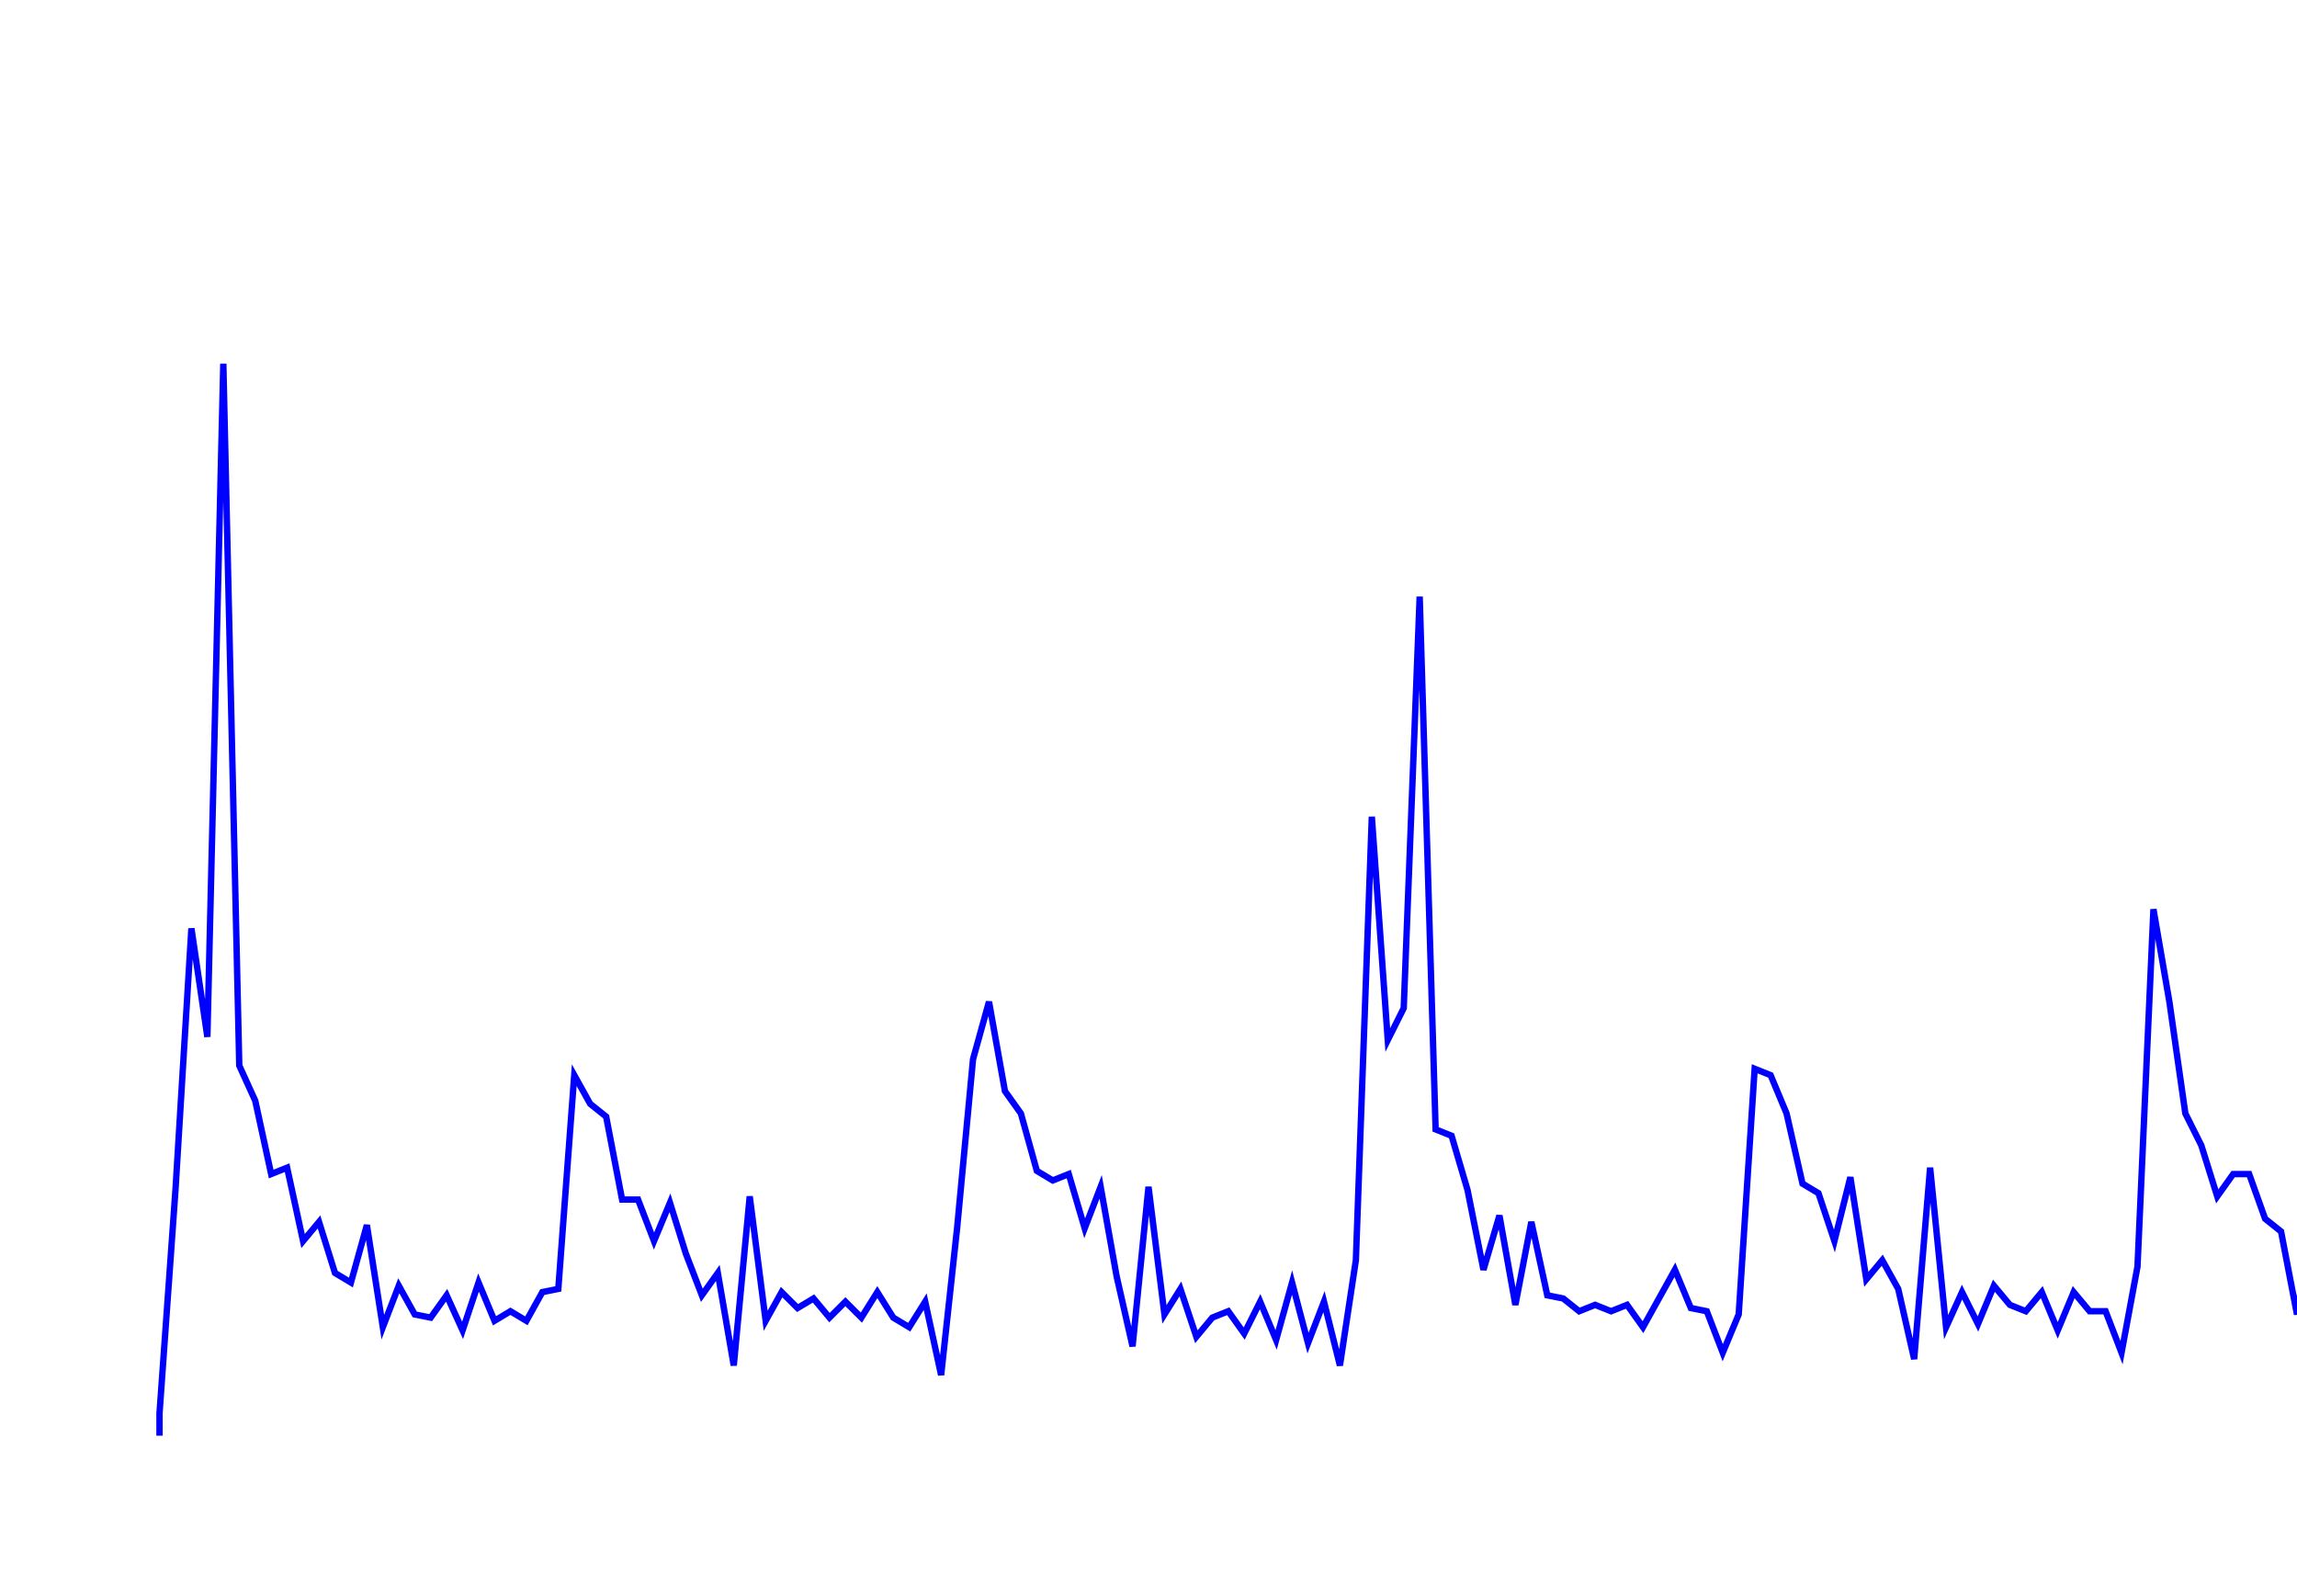
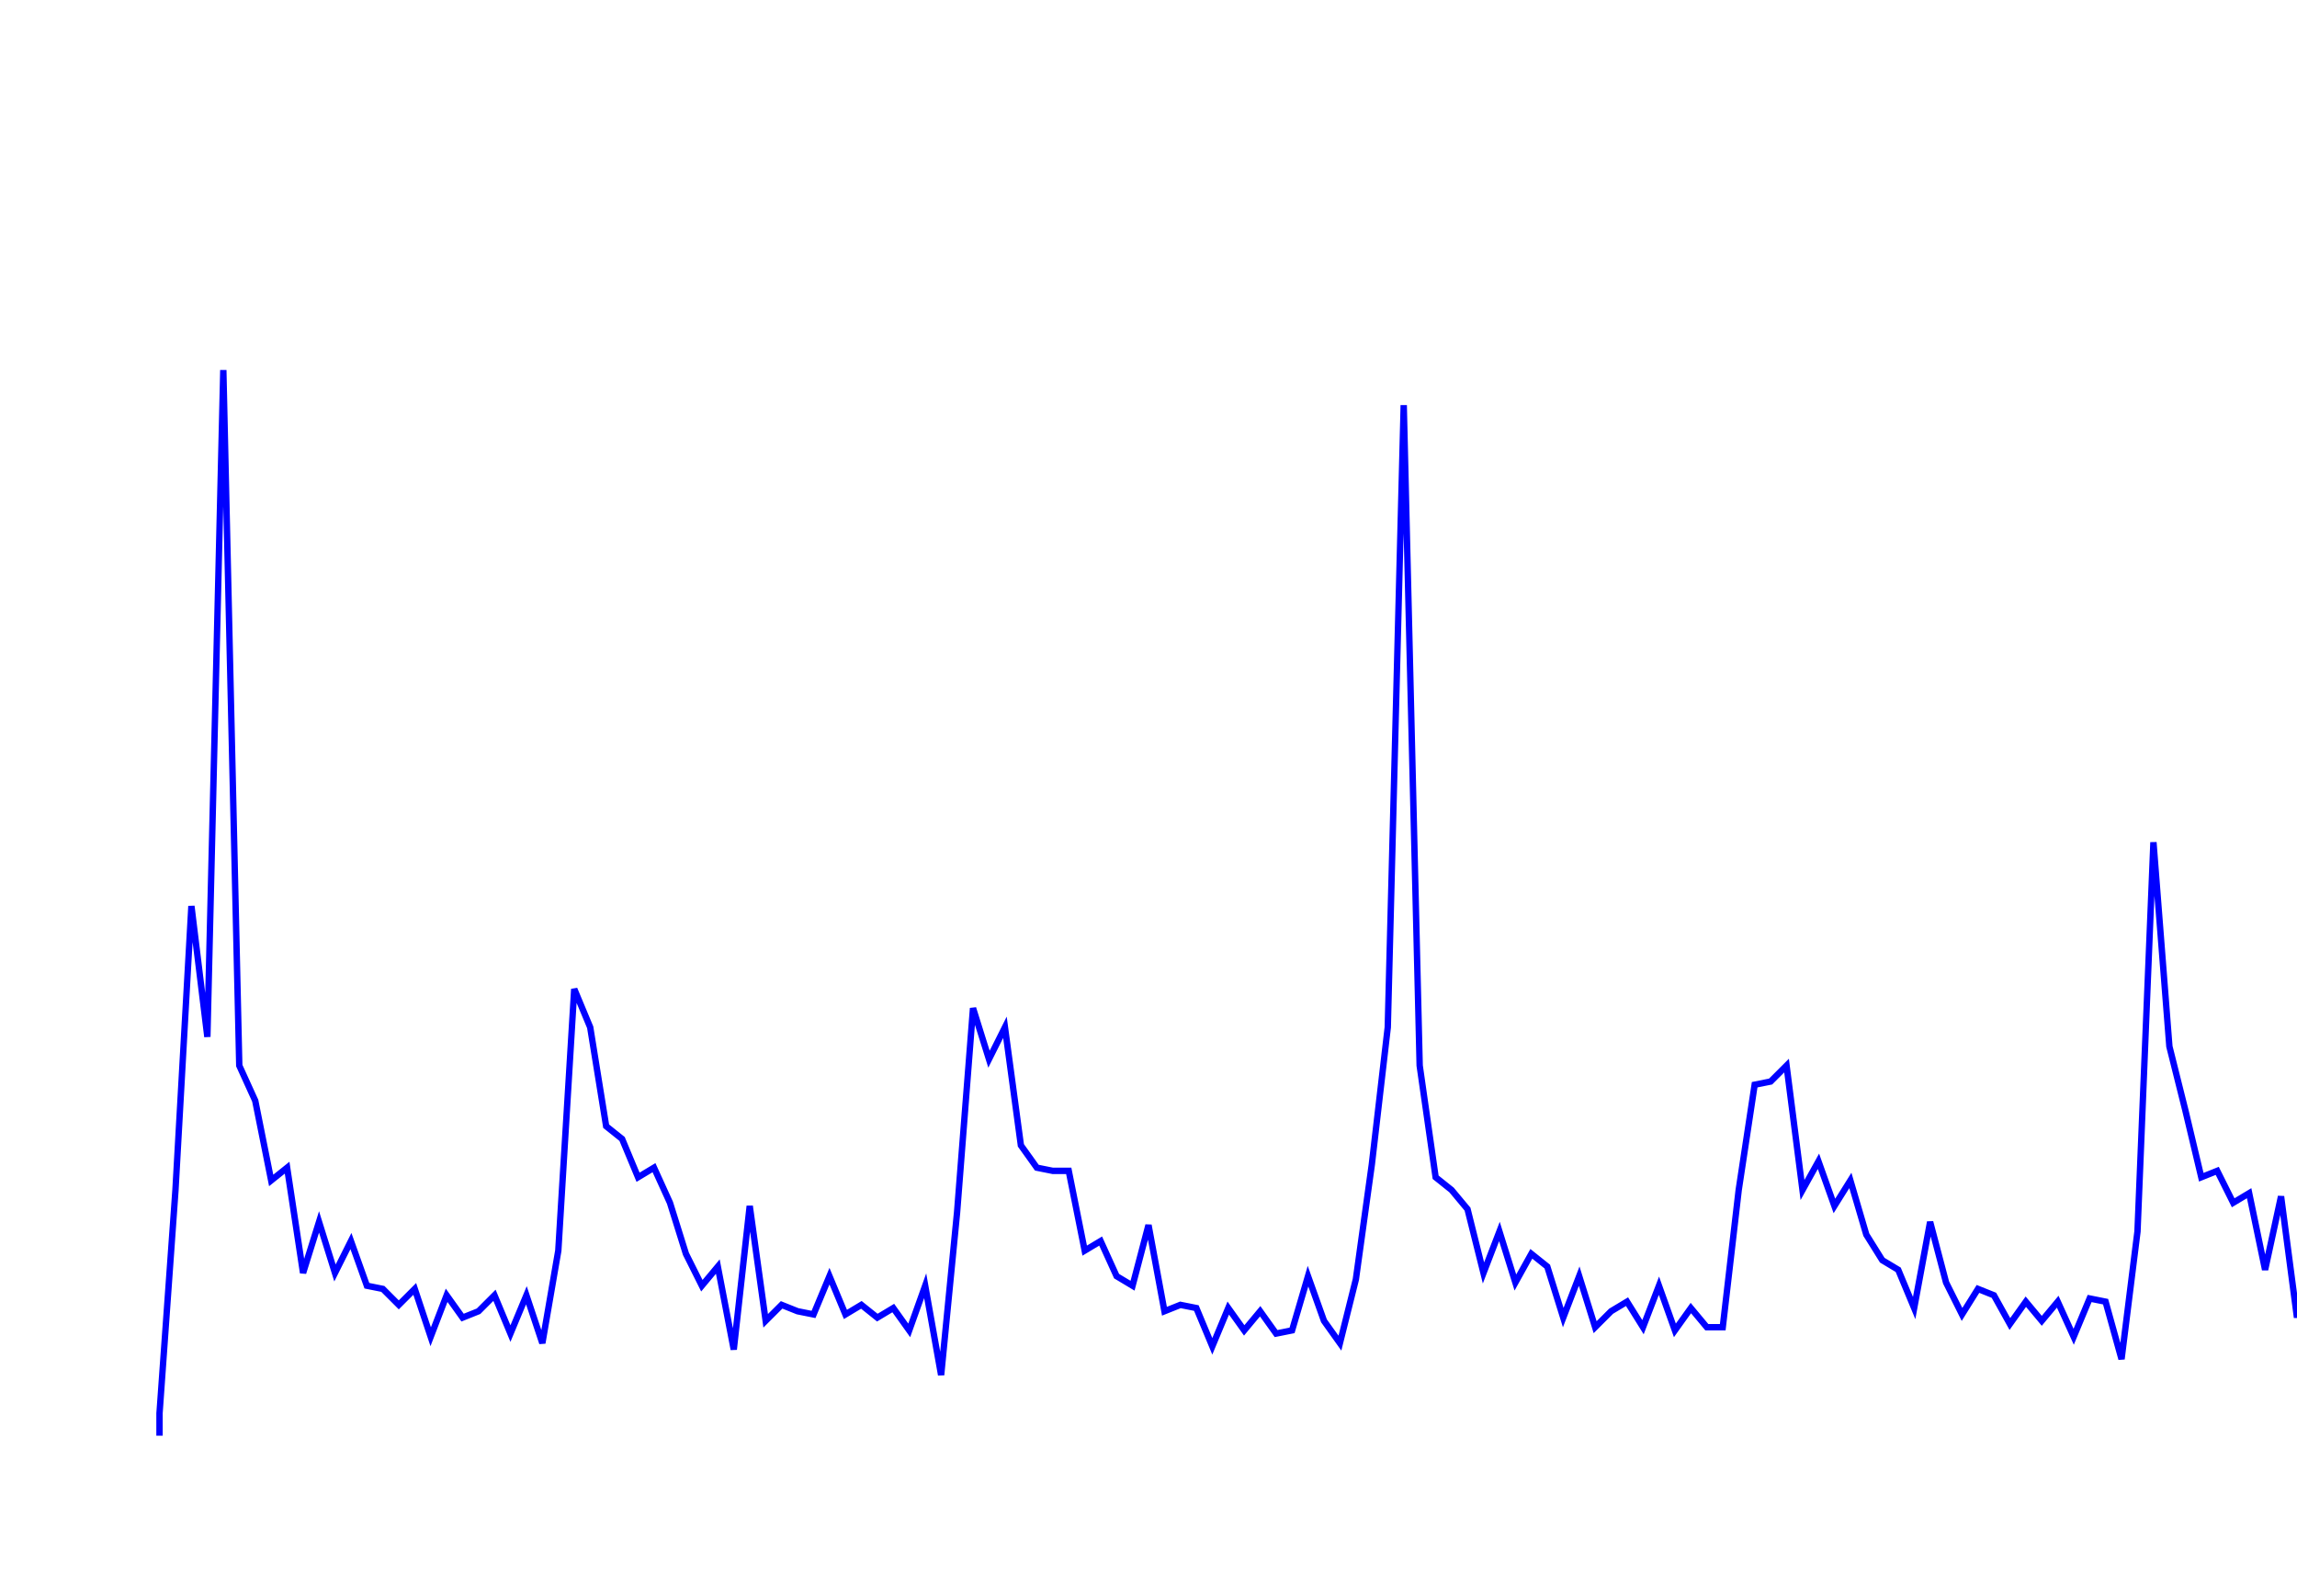
<svg xmlns="http://www.w3.org/2000/svg" width="720" height="500">
-   <path fill="none" stroke="blue" stroke-width="2" d="M50,450 L50,443 L55,373 L60,291 L65,325 L70,114 L75,334 L80,345 L85,368 L90,366 L95,389 L100,383 L105,399 L110,402 L115,384 L120,416 L125,403 L130,412 L135,413 L140,406 L145,417 L150,402 L155,414 L160,411 L165,414 L170,405 L175,404 L180,337 L185,346 L190,350 L195,376 L200,376 L205,389 L210,377 L215,393 L220,406 L225,399 L230,428 L235,375 L240,414 L245,405 L250,410 L255,407 L260,413 L265,408 L270,413 L275,405 L280,413 L285,416 L290,408 L295,431 L300,385 L305,332 L310,314 L315,342 L320,349 L325,367 L330,370 L335,368 L340,385 L345,372 L350,400 L355,422 L360,372 L365,412 L370,404 L375,419 L380,413 L385,411 L390,418 L395,408 L400,420 L405,402 L410,421 L415,408 L420,428 L425,395 L430,256 L435,326 L440,316 L445,187 L450,354 L455,356 L460,373 L465,398 L470,381 L475,409 L480,383 L485,406 L490,407 L495,411 L500,409 L505,411 L510,409 L515,416 L520,407 L525,398 L530,410 L535,411 L540,424 L545,412 L550,335 L555,337 L560,349 L565,371 L570,374 L575,389 L580,369 L585,401 L590,395 L595,404 L600,426 L605,366 L610,416 L615,405 L620,415 L625,403 L630,409 L635,411 L640,405 L645,417 L650,405 L655,411 L660,411 L665,424 L670,397 L675,285 L680,314 L685,349 L690,359 L695,375 L700,368 L705,368 L710,382 L715,386 L720,412 L725,380 L730,407 L735,418 L740,408 L745,421 L750,414 L755,411 L760,418 L765,402 " />
+   <path fill="none" stroke="blue" stroke-width="2" d="M50,450 L50,443 L55,373 L60,284 L65,325 L70,116 L75,334 L80,345 L85,370 L90,366 L95,399 L100,383 L105,399 L110,389 L115,403 L120,404 L125,409 L130,404 L135,419 L140,406 L145,413 L150,411 L155,406 L160,418 L165,406 L170,421 L175,392 L180,310 L185,322 L190,353 L195,357 L200,369 L205,366 L210,377 L215,393 L220,403 L225,397 L230,423 L235,378 L240,414 L245,409 L250,411 L255,412 L260,400 L265,412 L270,409 L275,413 L280,410 L285,417 L290,403 L295,431 L300,380 L305,316 L310,332 L315,322 L320,359 L325,366 L330,367 L335,367 L340,392 L345,389 L350,400 L355,403 L360,384 L365,411 L370,409 L375,410 L380,422 L385,410 L390,417 L395,411 L400,418 L405,417 L410,400 L415,414 L420,421 L425,401 L430,365 L435,322 L440,127 L445,334 L450,369 L455,373 L460,379 L465,399 L470,386 L475,402 L480,393 L485,397 L490,413 L495,400 L500,416 L505,411 L510,408 L515,416 L520,403 L525,417 L530,410 L535,416 L540,416 L545,373 L550,340 L555,339 L560,334 L565,373 L570,364 L575,378 L580,370 L585,387 L590,395 L595,398 L600,410 L605,383 L610,402 L615,412 L620,404 L625,406 L630,415 L635,408 L640,414 L645,408 L650,419 L655,407 L660,408 L665,426 L670,386 L675,264 L680,328 L685,348 L690,369 L695,367 L700,377 L705,374 L710,398 L715,375 L720,413 L725,376 L730,410 L735,411 L740,416 L745,416 L750,419 L755,408 L760,416 L765,418 " />
</svg>
